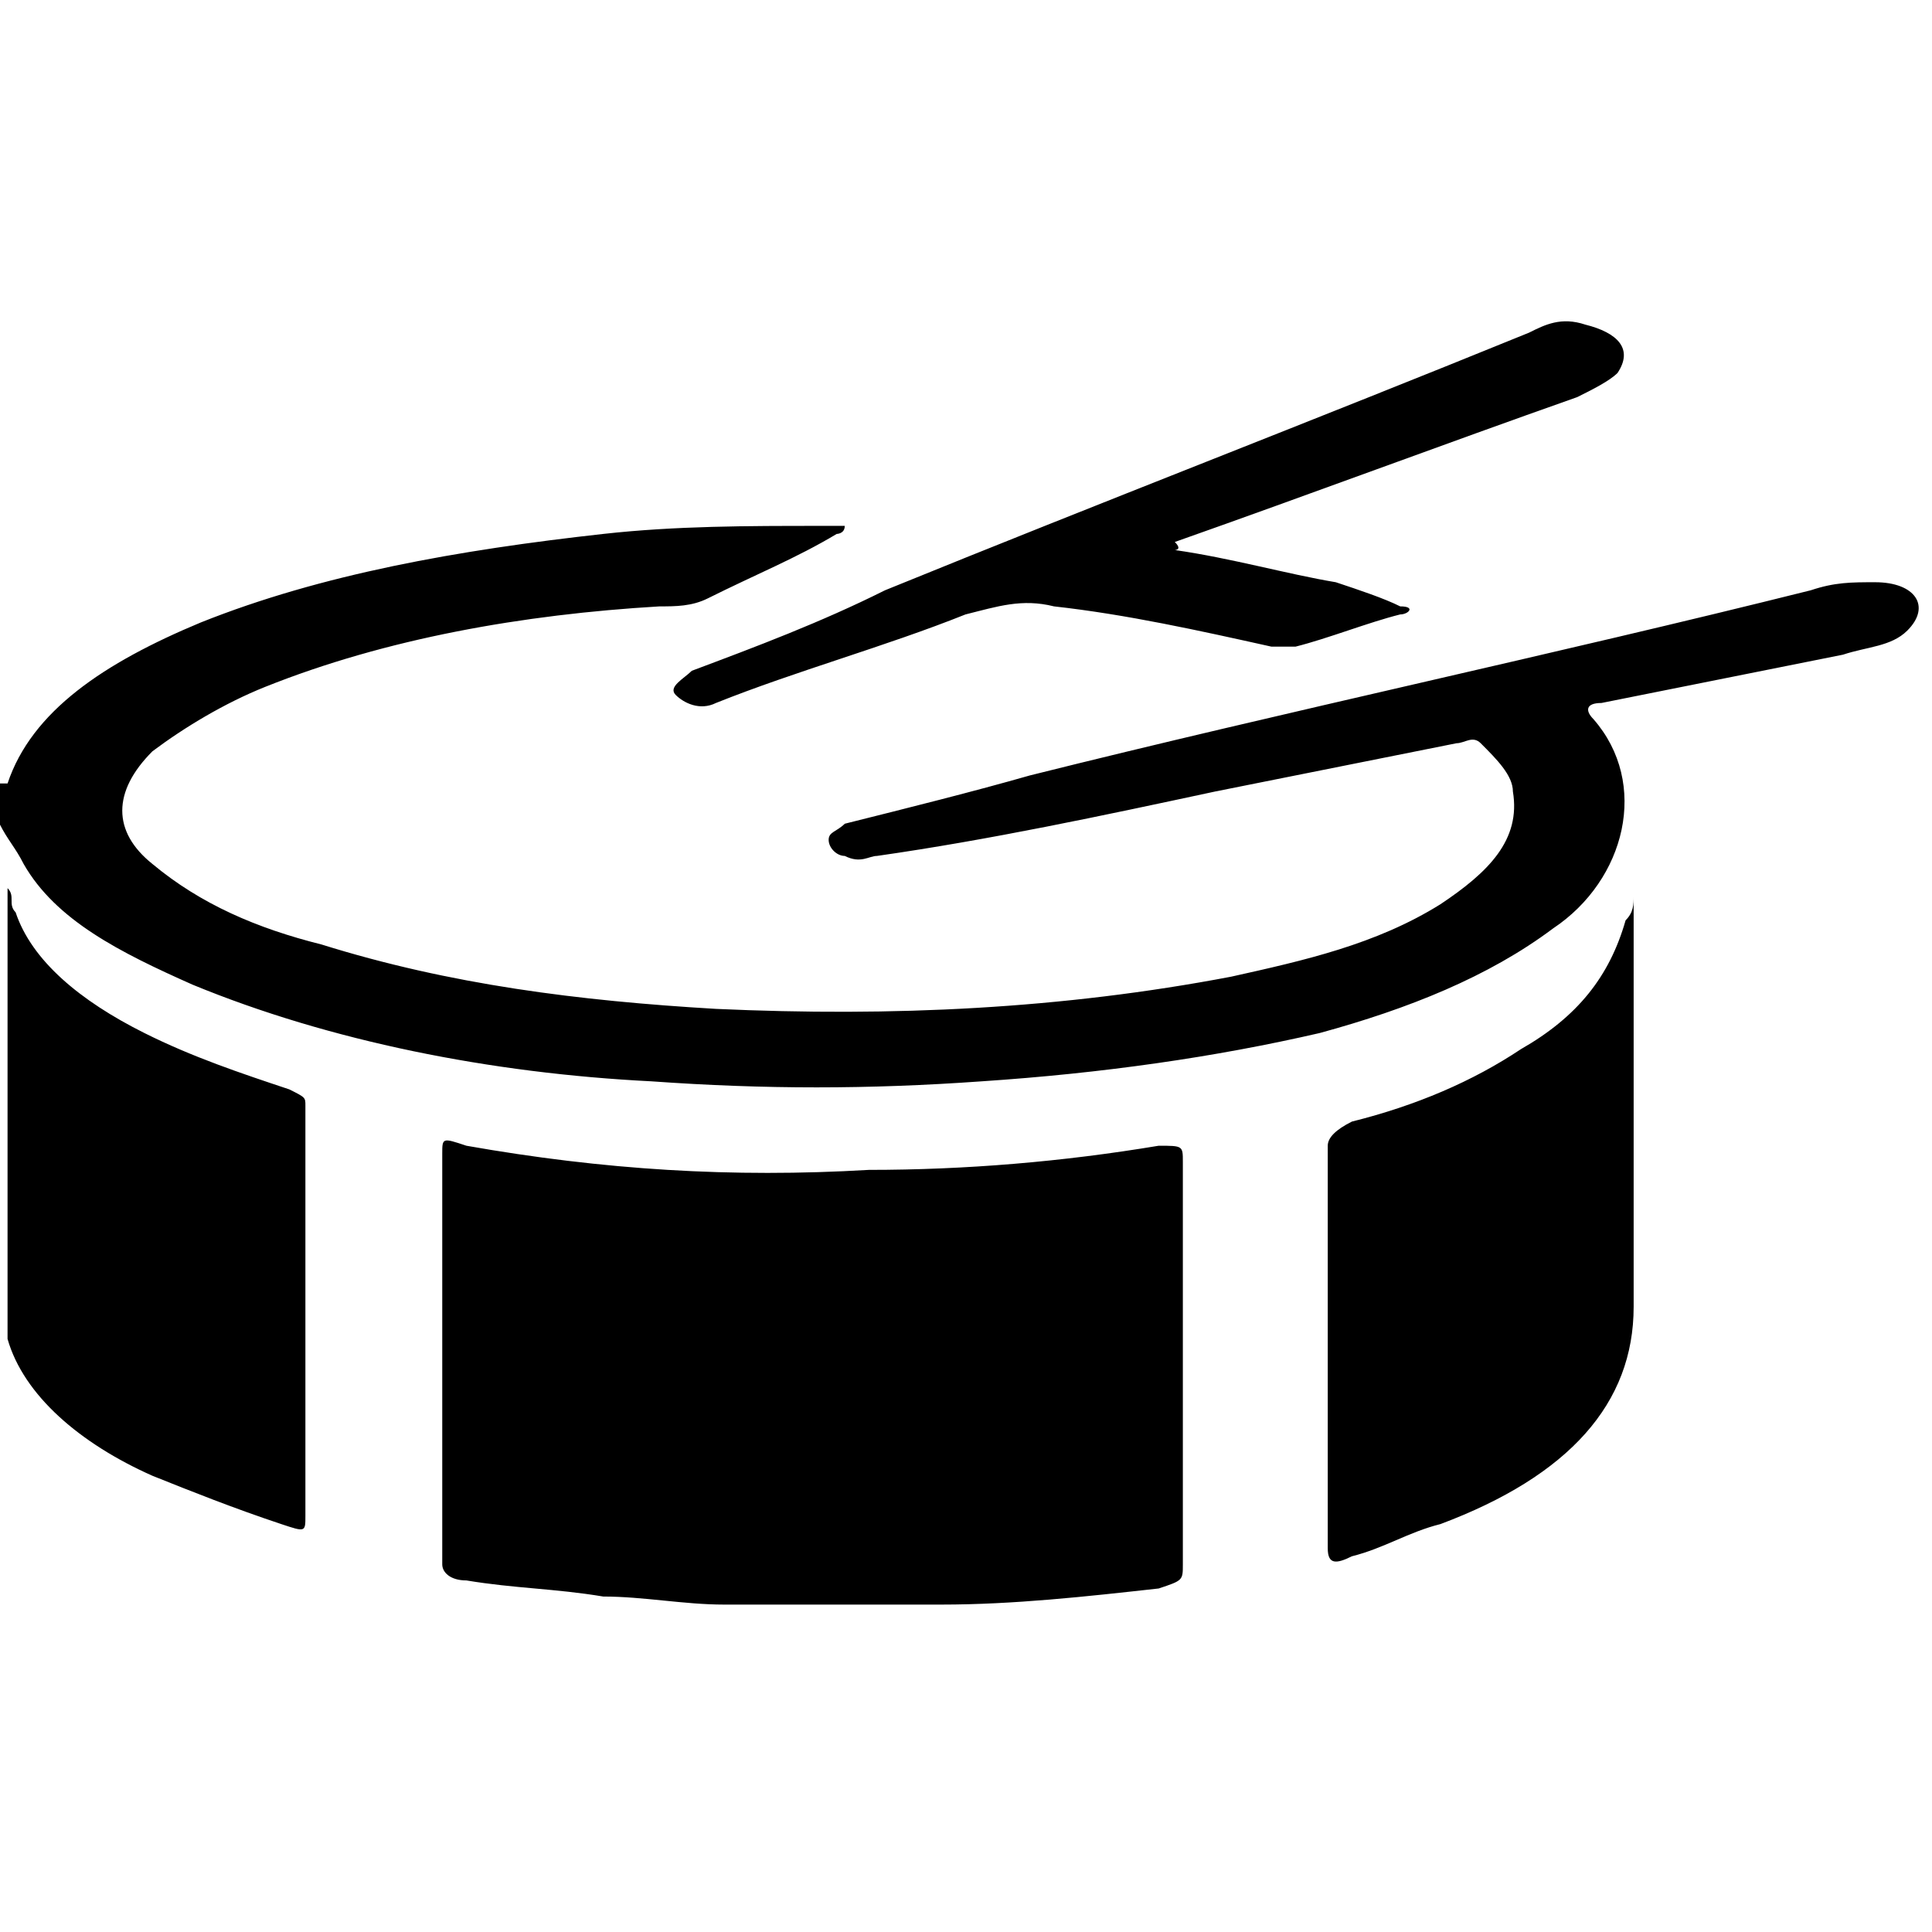
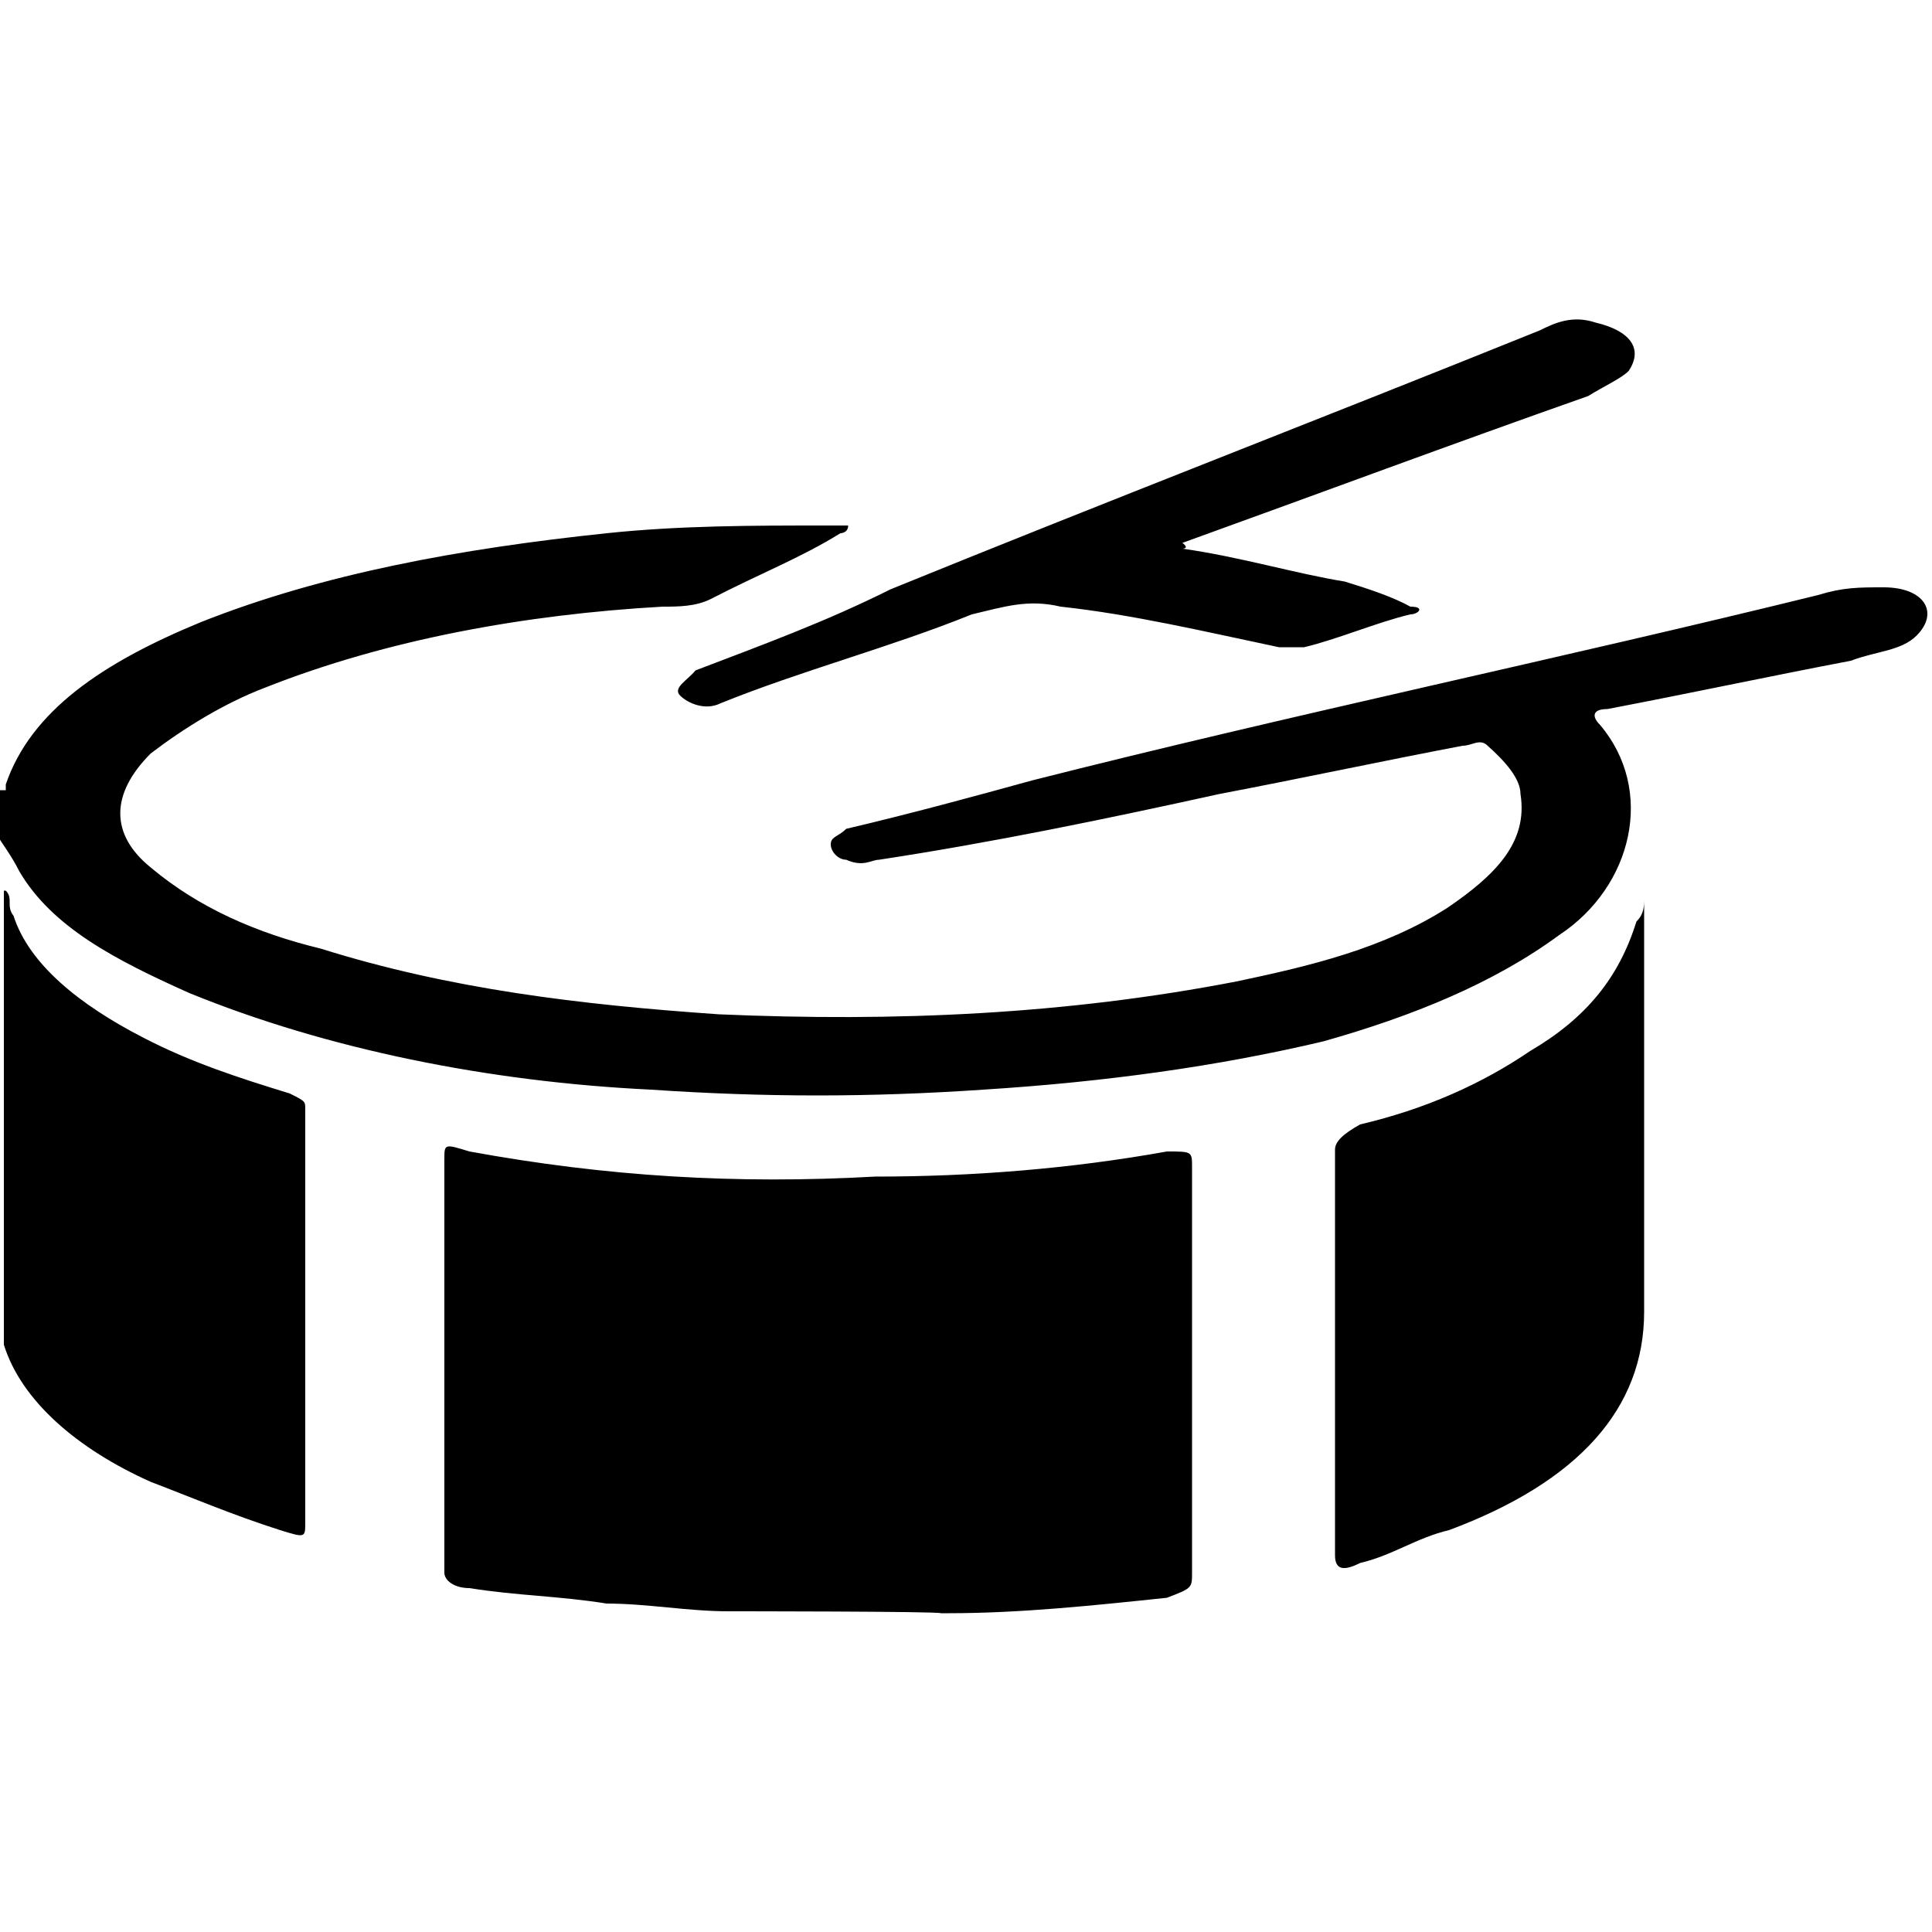
- <svg xmlns="http://www.w3.org/2000/svg" version="1.1" id="Layer_1" x="0px" y="0px" viewBox="0 0 24 24" style="enable-background:new 0 0 24 24;" xml:space="preserve">
-   <path transform="matrix(1,0,0,1,-40.7062,-22.1673)" d="M49.7,42.1c-0.5,0-1-0.1-1.5-0.1c-0.6-0.1-1.1-0.1-1.7-0.2  c-0.2,0-0.3-0.1-0.3-0.2c0-1.7,0-3.4,0-5.1c0-0.2,0-0.2,0.3-0.1c1.7,0.3,3.3,0.4,5,0.3c1.2,0,2.4-0.1,3.6-0.3c0.3,0,0.3,0,0.3,0.2  c0,1.7,0,3.3,0,5c0,0.2,0,0.2-0.3,0.3c-0.9,0.1-1.8,0.2-2.7,0.2c0,0-0.1,0-0.1,0H49.7z M40.8,31.9c0.3-0.9,1.2-1.5,2.4-2  c1.5-0.6,3.2-0.9,5-1.1c0.9-0.1,1.8-0.1,2.7-0.1c0,0,0.1,0,0.1,0c0.1,0,0.1,0,0.2,0c0,0.1-0.1,0.1-0.1,0.1c-0.5,0.3-1,0.5-1.6,0.8  c-0.2,0.1-0.4,0.1-0.6,0.1c-1.7,0.1-3.4,0.4-4.9,1c-0.5,0.2-1,0.5-1.4,0.8c-0.5,0.5-0.5,1,0,1.4c0.6,0.5,1.3,0.8,2.1,1  c1.6,0.5,3.2,0.7,4.9,0.8c2.2,0.1,4.3,0,6.4-0.4c0.9-0.2,1.8-0.4,2.6-0.9c0.6-0.4,1-0.8,0.9-1.4c0-0.2-0.2-0.4-0.4-0.6  c-0.1-0.1-0.2,0-0.3,0c-1,0.2-2,0.4-3,0.6c-1.4,0.3-2.8,0.6-4.2,0.8c-0.1,0-0.2,0.1-0.4,0c-0.1,0-0.2-0.1-0.2-0.2  c0-0.1,0.1-0.1,0.2-0.2c0.8-0.2,1.6-0.4,2.3-0.6c3.2-0.8,6.5-1.5,9.7-2.3c0.3-0.1,0.5-0.1,0.8-0.1c0.5,0,0.7,0.3,0.4,0.6  c-0.2,0.2-0.5,0.2-0.8,0.3c-1,0.2-2,0.4-3,0.6c-0.2,0-0.2,0.1-0.1,0.2c0.7,0.8,0.4,2-0.5,2.6c-0.8,0.6-1.8,1-2.9,1.3  c-1.3,0.3-2.7,0.5-4.2,0.6c-1.4,0.1-2.7,0.1-4.1,0c-2-0.1-4-0.5-5.7-1.2c-0.9-0.4-1.7-0.8-2.1-1.5c-0.1-0.2-0.2-0.3-0.3-0.5V31.9z   M40.8,33.2c0.1,0.1,0,0.2,0.1,0.3c0.2,0.6,0.8,1.1,1.6,1.5c0.6,0.3,1.2,0.5,1.8,0.7c0.2,0.1,0.2,0.1,0.2,0.2c0,1.7,0,3.4,0,5.1  c0,0.2,0,0.2-0.3,0.1c-0.6-0.2-1.1-0.4-1.6-0.6c-0.9-0.4-1.6-1-1.8-1.7V33.2z M61,33.3v0.2c0,1.6,0,3.3,0,4.9c0,1.2-0.8,2.1-2.4,2.7  c-0.4,0.1-0.7,0.3-1.1,0.4c-0.2,0.1-0.3,0.1-0.3-0.1c0-0.9,0-1.8,0-2.6c0-0.8,0-1.6,0-2.4c0-0.1,0.1-0.2,0.3-0.3  c0.8-0.2,1.5-0.5,2.1-0.9c0.7-0.4,1.1-0.9,1.3-1.6C61,33.5,61,33.4,61,33.3C61,33.4,61,33.3,61,33.3L61,33.3z M55.3,29  c0.7,0.1,1.4,0.3,2,0.4c0.3,0.1,0.6,0.2,0.8,0.3c0.2,0,0.1,0.1,0,0.1c-0.4,0.1-0.9,0.3-1.3,0.4c-0.1,0-0.2,0-0.3,0  c-0.9-0.2-1.8-0.4-2.7-0.5c-0.4-0.1-0.7,0-1.1,0.1c-1,0.4-2.1,0.7-3.1,1.1c-0.2,0.1-0.4,0-0.5-0.1c-0.1-0.1,0.1-0.2,0.2-0.3  c0.8-0.3,1.6-0.6,2.4-1c2.7-1.1,5.3-2.1,8-3.2c0.2-0.1,0.4-0.2,0.7-0.1c0.4,0.1,0.6,0.3,0.4,0.6c-0.1,0.1-0.3,0.2-0.5,0.3  c-1.7,0.6-3.3,1.2-5,1.8C55.4,29,55.3,29,55.3,29" />
+ <svg xmlns="http://www.w3.org/2000/svg" version="1.1" id="Layer_1" x="0px" y="0px" viewBox="0 0 100 100" style="enable-background:new 0 0 100 100;" xml:space="preserve">
+   <path d="M37.7,83.4c-2.1,0-4.2-0.4-6.3-0.4c-2.5-0.4-4.6-0.4-7.1-0.8c-0.8,0-1.3-0.4-1.3-0.8c0-7.1,0-14.3,0-21.4  c0-0.8,0-0.8,1.3-0.4c7.1,1.3,13.8,1.7,21,1.3c5,0,10.1-0.4,15.1-1.3c1.3,0,1.3,0,1.3,0.8c0,7.1,0,13.8,0,21c0,0.8,0,0.8-1.3,1.3  c-3.8,0.4-7.6,0.8-11.3,0.8h-0.4C48.6,83.4,37.7,83.4,37.7,83.4z M0.3,40.6c1.3-3.8,5-6.3,10.1-8.4c6.3-2.5,13.4-3.8,21-4.6  c3.8-0.4,7.6-0.4,11.3-0.4h0.4c0.4,0,0.4,0,0.8,0c0,0.4-0.4,0.4-0.4,0.4c-2.1,1.3-4.2,2.1-6.7,3.4c-0.8,0.4-1.7,0.4-2.5,0.4  c-7.1,0.4-14.3,1.7-20.6,4.2c-2.1,0.8-4.2,2.1-5.9,3.4c-2.1,2.1-2.1,4.2,0,5.9c2.5,2.1,5.5,3.4,8.8,4.2c6.7,2.1,13.4,2.9,20.6,3.4  c9.2,0.4,18,0,26.8-1.7c3.8-0.8,7.6-1.7,10.9-3.8c2.5-1.7,4.2-3.4,3.8-5.9c0-0.8-0.8-1.7-1.7-2.5c-0.4-0.4-0.8,0-1.3,0  c-4.2,0.8-8.4,1.7-12.6,2.5c-5.9,1.3-11.7,2.5-17.6,3.4c-0.4,0-0.8,0.4-1.7,0c-0.4,0-0.8-0.4-0.8-0.8c0-0.4,0.4-0.4,0.8-0.8  c3.4-0.8,6.7-1.7,9.6-2.5c13.4-3.4,27.3-6.3,40.7-9.6c1.3-0.4,2.1-0.4,3.4-0.4c2.1,0,2.9,1.3,1.7,2.5c-0.8,0.8-2.1,0.8-3.4,1.3  c-4.2,0.8-8.4,1.7-12.6,2.5c-0.8,0-0.8,0.4-0.4,0.8c2.9,3.4,1.7,8.4-2.1,10.9c-3.4,2.5-7.6,4.2-12.2,5.5c-5.5,1.3-11.3,2.1-17.6,2.5  c-5.9,0.4-11.3,0.4-17.2,0c-8.4-0.4-16.8-2.1-23.9-5c-3.8-1.7-7.1-3.4-8.8-6.3c-0.4-0.8-0.8-1.3-1.3-2.1v-2.1H0.3z M0.3,46.1  c0.4,0.4,0,0.8,0.4,1.3c0.8,2.5,3.4,4.6,6.7,6.3c2.5,1.3,5,2.1,7.6,2.9c0.8,0.4,0.8,0.4,0.8,0.8c0,7.1,0,14.3,0,21.4  c0,0.8,0,0.8-1.3,0.4c-2.5-0.8-4.6-1.7-6.7-2.5c-3.8-1.7-6.7-4.2-7.6-7.1V46.1z M85.1,46.5v0.8c0,6.7,0,13.8,0,20.6  c0,5-3.4,8.8-10.1,11.3c-1.7,0.4-2.9,1.3-4.6,1.7c-0.8,0.4-1.3,0.4-1.3-0.4c0-3.8,0-7.6,0-10.9s0-6.7,0-10.1c0-0.4,0.4-0.8,1.3-1.3  c3.4-0.8,6.3-2.1,8.8-3.8c2.9-1.7,4.6-3.8,5.5-6.7C85.1,47.3,85.1,46.9,85.1,46.5C85.1,46.9,85.1,46.5,85.1,46.5L85.1,46.5z   M61.2,28.4c2.9,0.4,5.9,1.3,8.4,1.7c1.3,0.4,2.5,0.8,3.4,1.3c0.8,0,0.4,0.4,0,0.4c-1.7,0.4-3.8,1.3-5.5,1.7c-0.4,0-0.8,0-1.3,0  c-3.8-0.8-7.6-1.7-11.3-2.1c-1.7-0.4-2.9,0-4.6,0.4c-4.2,1.7-8.8,2.9-13,4.6c-0.8,0.4-1.7,0-2.1-0.4c-0.4-0.4,0.4-0.8,0.8-1.3  c3.4-1.3,6.7-2.5,10.1-4.2c11.3-4.6,22.2-8.8,33.6-13.4c0.8-0.4,1.7-0.8,2.9-0.4c1.7,0.4,2.5,1.3,1.7,2.5c-0.4,0.4-1.3,0.8-2.1,1.3  c-7.1,2.5-13.8,5-21,7.6C61.6,28.4,61.2,28.4,61.2,28.4" />
</svg>
